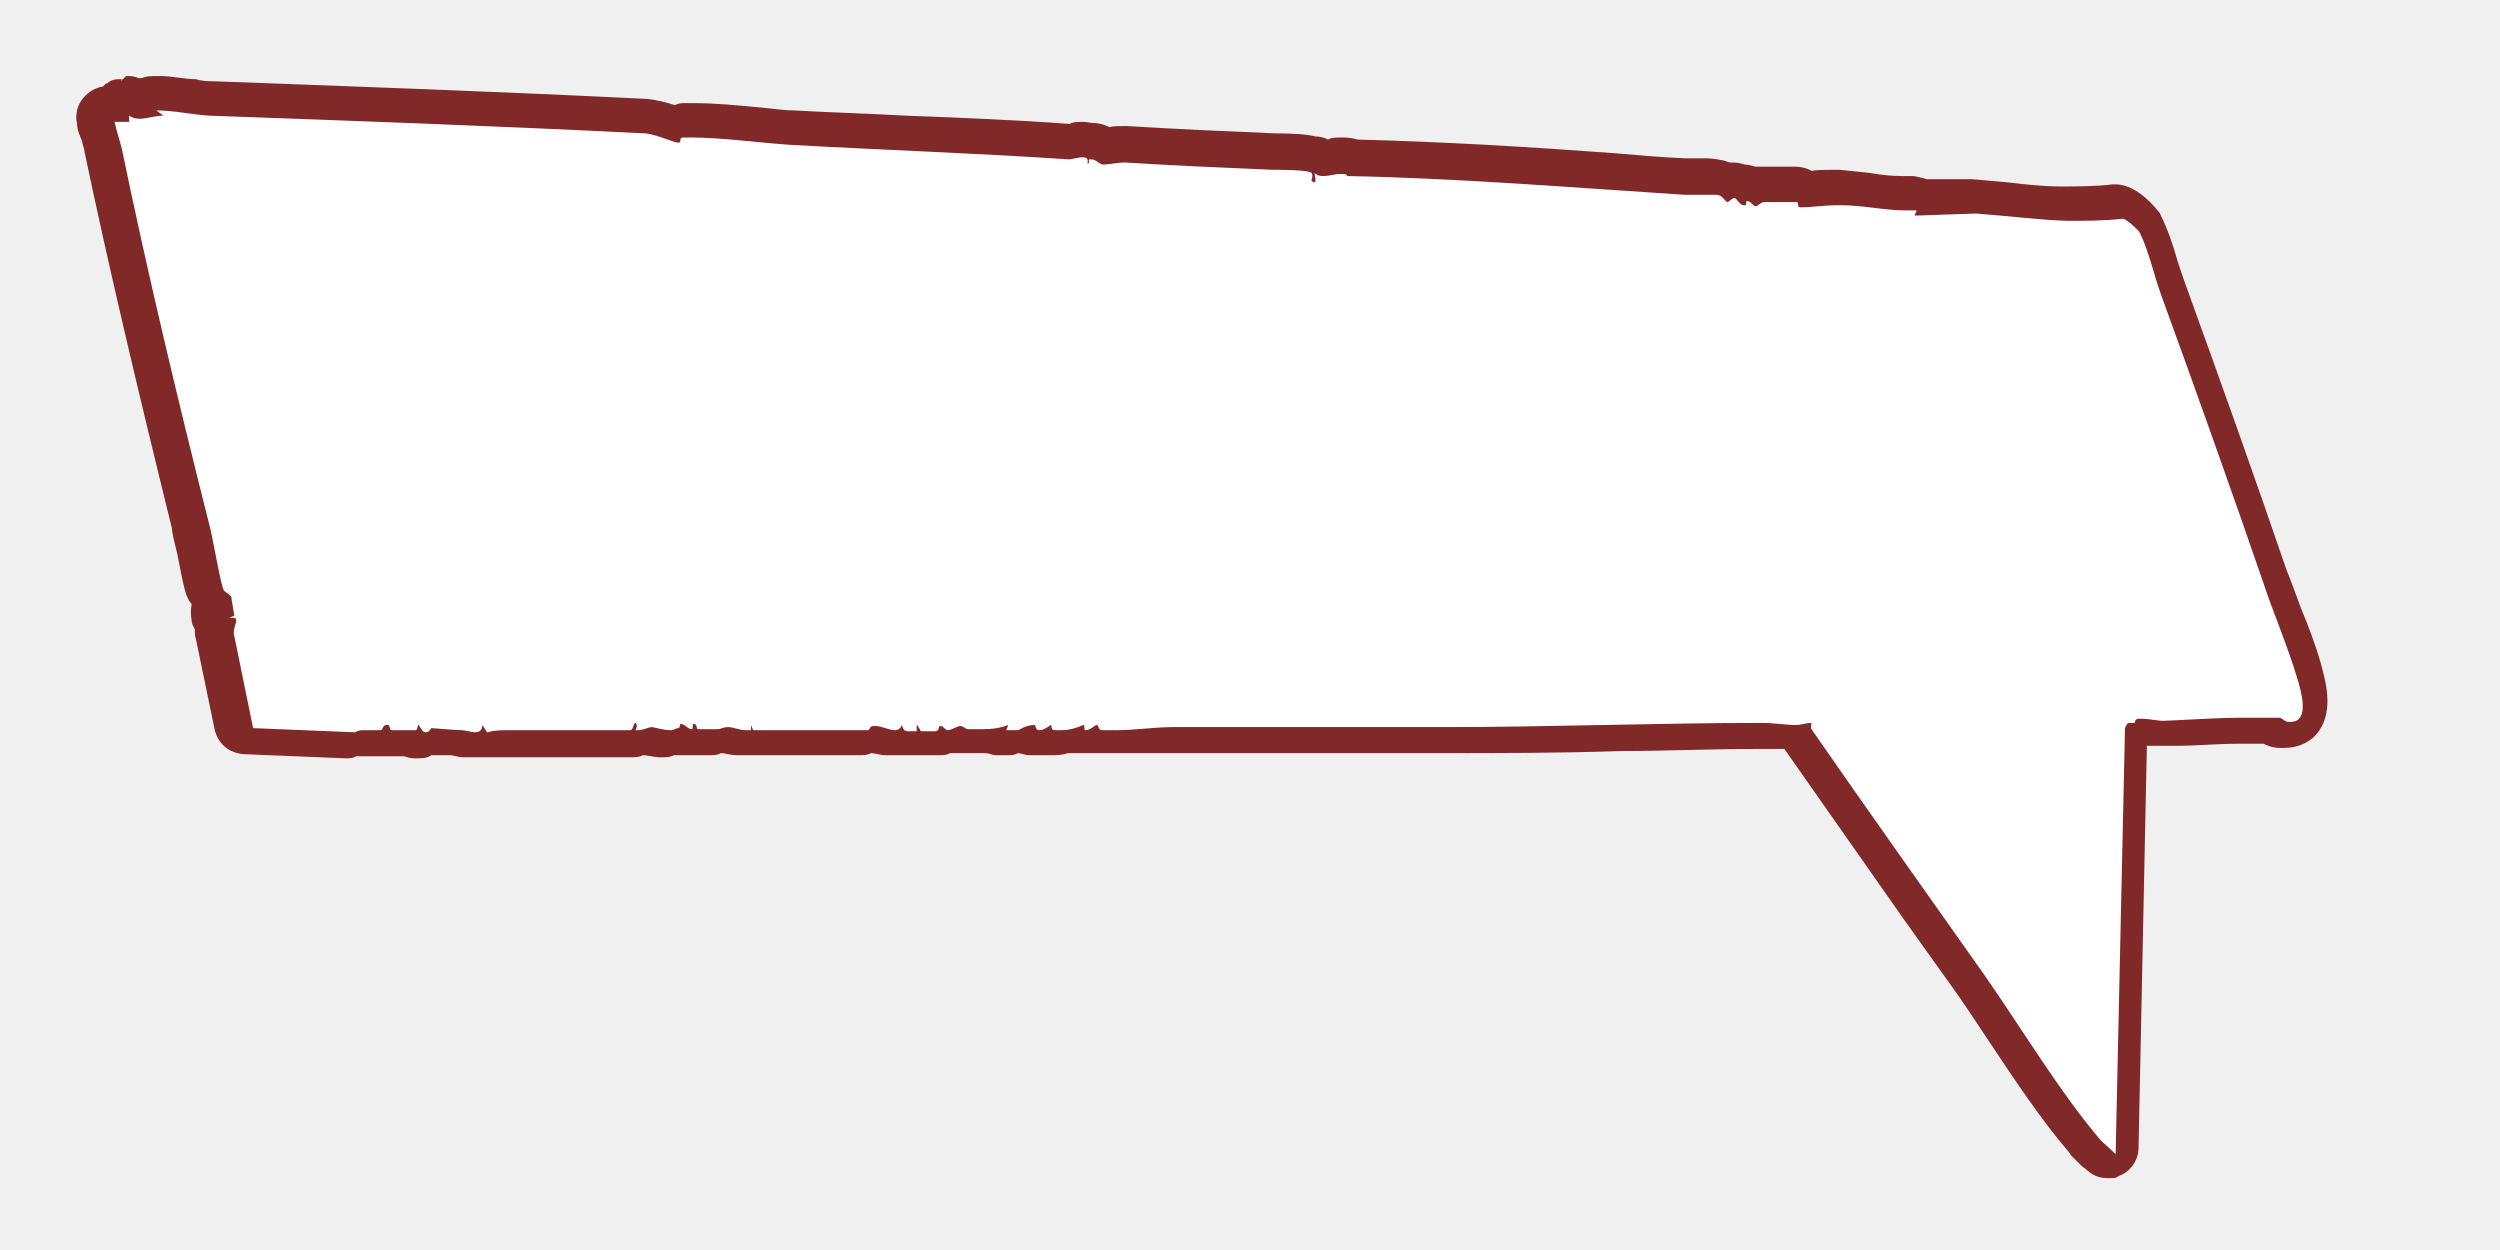
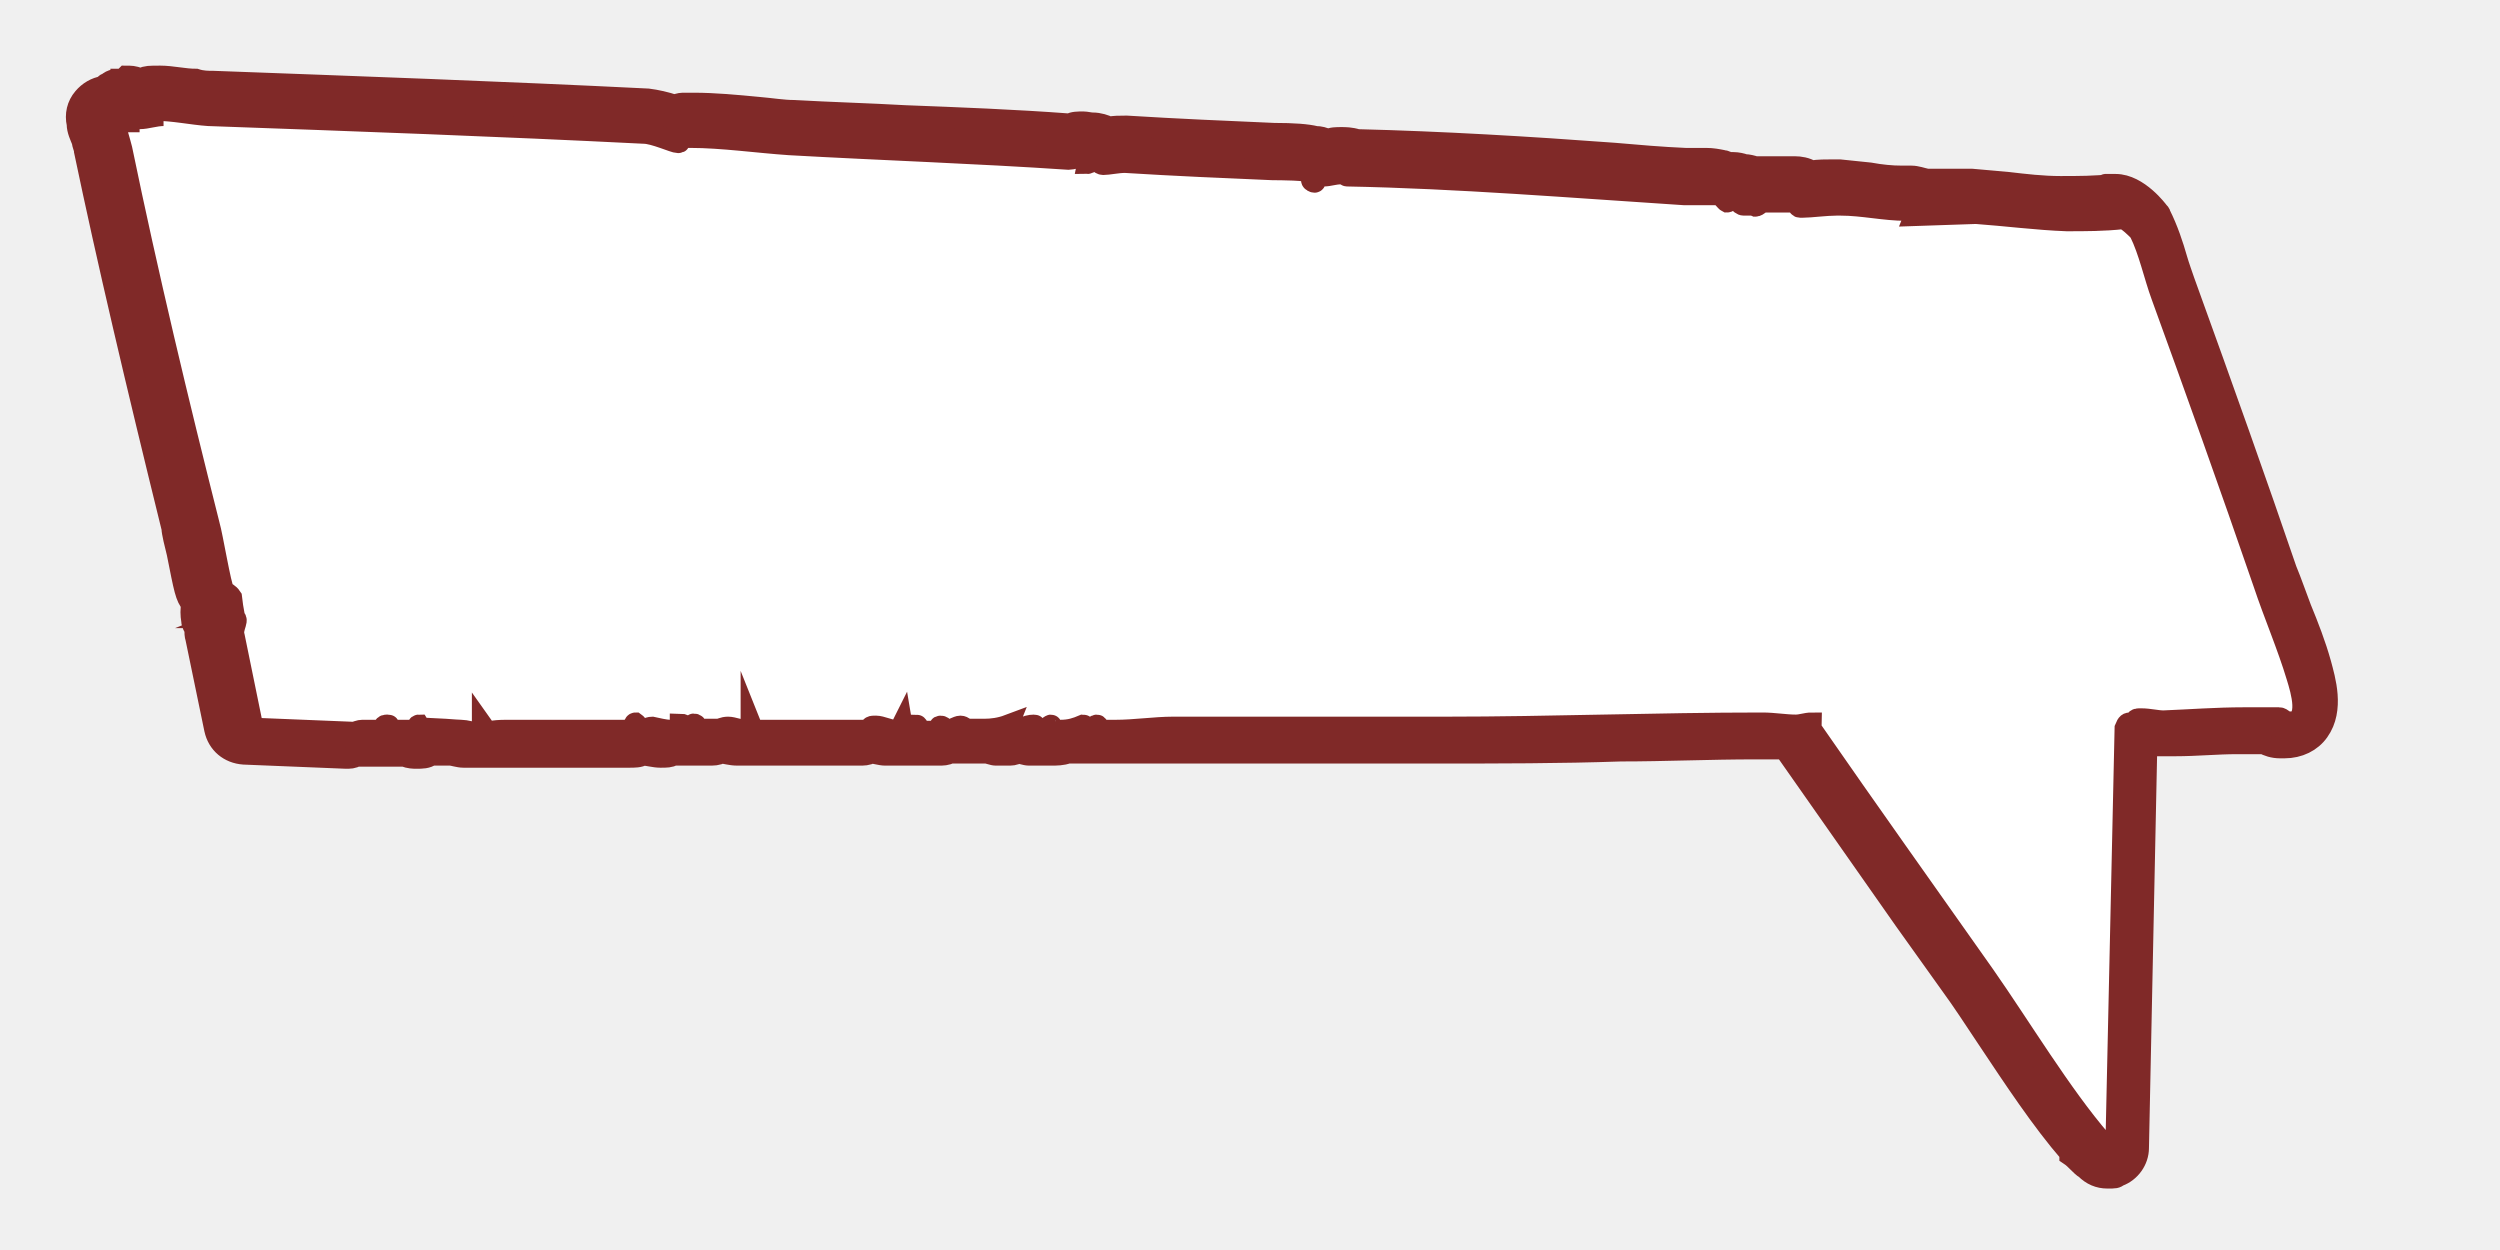
<svg xmlns="http://www.w3.org/2000/svg" id="Layer_1" version="1.1" viewBox="0 0 240 120">
  <g>
-     <path d="M203.1,111.9c-.4,0-.8-.2-1.1-.4l-.7-.7c-.3-.2-.5-.5-.7-.6h0c-2.7-3.1-5.3-7.1-7.9-11-1.2-1.8-2.3-3.5-3.4-5-1.5-2.1-3-4.2-4.5-6.3-4-5.6-8.1-11.4-12-17.1h-3.6c-4.3,0-8.6,0-12.9.2-5.8,0-11.7.2-17.5.2h-26.2c-.8,0-1.6,0-2.5,0-1,0-2,0-2.9,0h-1.4c-.2,0-.4,0-.7,0-.2,0-.5.2-.8.2h-.4c-.2,0-.3,0-.5-.2-.5.2-1.1.2-1.7.2h-.6c-.2,0-.4,0-.6,0-.2,0-.5,0-.8,0s-.7,0-1.1-.3h0c-.2,0-.6.3-1,.3h-1.1c-.3,0-.5,0-.8-.2h-3c-.3,0-.5,0-.7-.2-.3,0-.7.3-1.1.3h-.5c-.2,0-.3,0-.4,0h-2.9c-.3,0-.5,0-.8,0h-.6c-.5,0-.9,0-1.3-.3h-.3c-.3.2-.6.3-1,.3h-11.7c-.5,0-.9,0-1.2-.2h-.5c-.2,0-.6.2-1,.2s-.2,0-.3,0c-.3,0-.6,0-.8,0h-1.5c-.3,0-.6,0-.8-.2-.4.2-.8.3-1.3.3s-1.1,0-1.5-.2h-.5c-.3,0-.7.2-1.1.2h-.6c-.4,0-.8,0-1.4,0h-10.7c-.9,0-1.2,0-1.3,0h-1c-.2,0-.5,0-.7,0-.4,0-.7,0-1,0h-.4c-.4,0-1.2,0-2.3,0-.3.2-.7.4-1.1.4s-.6,0-.9-.2h-3c-.3,0-.6,0-1,0h-1.2c-.2,0-.4.2-.7.2s-9.9-.4-9.9-.4c-.7,0-1.3-.5-1.4-1.2l-1.8-8.7c-.1-.4-.1-.7,0-1.1-.2-.2-.3-.4-.4-.7-.1-.5,0-1,.3-1.3v-.3c-.1,0-.2-.2-.4-.3,0,0,0,0-.1-.2-.3-.4-.5-1-1.1-4.3-.2-1-.4-2.1-.5-2.5-3.6-14.2-6.3-25.7-8.4-36.2,0-.3-.2-.6-.3-.9-.2-.5-.3-1.1-.4-1.6,0-.4,0-.9.3-1.3.3-.4.7-.6,1.2-.6s.1,0,.2,0c.1-.2.3-.3.5-.4.2-.1.5-.2.7-.2s.6,0,.8.3h.1c.2,0,.5,0,.8-.1.5,0,1-.2,1.6-.2,1,0,2.2.1,3.2.3.7,0,1.3.2,1.9.2,13.6.5,27.6,1,41.8,1.7h0c.8,0,1.8.4,2.7.7.3-.2.7-.3,1-.3h.7c1.9,0,4,.2,6.1.4,1.2.1,2.4.2,3.5.3,3.6.2,7.2.4,10.7.5,5.2.2,10.7.5,16,.9h.3c.3,0,.6-.1,1-.1s.6,0,.8.1h.3c.6,0,1,.3,1.3.5h.4c.4,0,.9-.1,1.4-.1,4.9.3,9.6.5,14.3.7h0c2.1,0,3.3.1,3.9.3h0c.3,0,.7.1.9.3h.3c.3,0,.7-.2,1.2-.2s.8,0,1.2.2c8.2.2,16.6.8,24.8,1.3,2.4.2,4.7.3,7,.5h2.1c.4,0,1,0,1.3.1.3,0,.6.2.8.3h.5c.3,0,.6.1.9.2h.3c.4,0,.7.1,1,.2.2,0,.5-.1.7-.1h3.1c.2,0,.7,0,1.1.5h.6c.7,0,1.4-.1,1.9-.1h.5c.9,0,1.9.2,2.8.3,1.2.1,2.2.3,3.3.3s.6,0,.9,0h.1c.4,0,.8.2,1.1.5l4.6-.2h.1c1.1,0,2.2.2,3.4.3,1.8.2,3.6.3,5.3.4,1.8,0,3.5,0,5.2-.2h.2c1.3,0,2.8,1.9,2.8,2v.2c.6,1.2,1,2.7,1.5,4,.2.8.5,1.5.7,2.2,3.8,10.5,7,19.5,9.8,27.6.4,1.3.9,2.6,1.4,3.8.6,1.7,1.3,3.5,1.8,5.2.6,1.8,1.1,3.9,0,5.2-.5.7-1.2-.3-2.1-.3h-.9c-.6,0-.5.5-.7.4-.9,0-1.8.3-2.9.3-2,0-4.1,0-6.1.2h-1.6c-.5,0-.9,0-1.3,0h-.6c-.2.2-.4.3-.6.3l-.9,39.9c0,.6-.4,1.1-.9,1.4-.2,0-.4,0-.6,0l.3-1.1Z" fill="#fff" />
-     <path d="M15,10.6c1.6,0,3.5.4,5,.5,14,.5,27.9,1,41.8,1.7,1,0,2.9.9,3.3.9s0-.5.5-.5h.7c3,0,6.5.5,9.5.7,8.9.5,17.9.8,26.8,1.4.3,0,.9-.2,1.3-.2s.6.1.5.6h0c.3,0,0-.4.2-.4h.2c.4,0,.8.5,1.1.5.5,0,1.4-.2,2.1-.2,4.8.3,9.5.5,14.2.7.5,0,3.5,0,3.7.3s0,.6,0,.7c0,.1.2.2.3.2.2,0,0-.7,0-.9.3.3.6.3.9.3.5,0,1-.2,1.6-.2.9,0,.5.2.6.2,10.6.2,21.6,1.1,32.4,1.8h3.1c.5,0,.8.6,1,.7.2,0,.5-.4.7-.4s.5.7.9.7.1,0,.2,0c0,0,0-.4.1-.4.4,0,.5.4.8.5.3,0,.5-.4.9-.4h3.1c.2,0,0,.5.3.5h.3c.7,0,2.2-.2,3.2-.2s.3,0,.4,0c2.1,0,4.2.5,6.3.5s.7,0,1,0l-.2.5,5.9-.2c2.8.2,5.9.6,8.7.7,1.8,0,3.6,0,5.4-.2.3,0,1.4,1,1.6,1.3.9,1.8,1.4,4.2,2.1,6.1,3.2,8.8,6.6,18.3,9.8,27.6,1,3,2.3,6,3.2,9,.4,1.3,1.3,4.3-.6,4.3s-.1,0-.2,0c-.4,0-.6-.4-.9-.4-1.1,0-2.2,0-3.4,0-2.6,0-5.2.2-7.7.3-.6,0-1.4-.2-2.1-.2h-.3c-.4,0-.3.4-.4.4h0c-.1,0-.3,0-.4,0-.2,0-.3,0-.5.5l-.9,40.9c-.4-.4-1.1-1-1.4-1.3-3.8-4.4-7.7-10.9-11.2-15.9-5.5-7.8-11.2-15.8-16.6-23.6-.1-.2,0-.4,0-.6-.5,0-1,.2-1.5.2-1,0-2.1-.2-3.2-.2-10.2,0-20.4.4-30.4.4s-2.5,0-3.7,0h-22.5c-1.7,0-3.7.3-5.5.3s-.9,0-1.3,0-.3-.5-.5-.5-.6.5-1.1.5,0,0,0,0c-.2,0,0-.5-.2-.5h0c-.7.3-1.3.5-2.2.5s-.4,0-.5,0c-.5,0-.3-.5-.4-.5s-.6.5-1.1.5-.3-.5-.5-.5c-.9,0-1.4.5-1.6.5h-1.1l.2-.5c-.8.3-1.6.4-2.3.4h-1.6c-.2,0-.4-.3-.7-.3s-.9.4-1.2.4-.4-.4-.7-.4,0,.4-.5.5h-1.4s-.3-.6-.4-.6c0,0,0,.2,0,.6h-.8c-.2,0-.5,0-.6-.6-.2.4-.4.5-.7.5-.5,0-1.3-.4-1.8-.4s-.5,0-.7.4h-11.1l-.2-.5v.5h-.5c-.6,0-1.2-.3-1.7-.3s-.7.2-1,.2,0,0-.2,0c-.7,0-.5,0-.8,0s-.4,0-.9,0c-.2,0,0-.5-.4-.5h0c-.2,0,0,.5-.2.5-.4,0-.6-.5-1.1-.5h0s0,.4-.2.4c-.2,0-.4.2-.7.2-.6,0-1.3-.2-1.8-.3-.3,0-.9.3-1.3.3s-.2,0-.3,0c0,0,.3-.5,0-.7-.2,0-.2.7-.5.7h-11.9c-1.4,0-1.7.2-1.8.2s0,0-.5-.7c0,.6-.4.7-.7.7s-.9-.2-1.3-.2-2.8-.2-2.9-.2c0,0-.2.4-.5.4s-.4-.2-.7-.7c-.2,0,0,.4-.3.5h-2.3c-.2,0-.2-.5-.3-.5h-.2c-.4,0-.3.5-.6.5h-1.5c-.3,0-.6,0-.9.2l-9.8-.4-1.8-8.8c-.3-.9.7-1.8-.2-1.8h-.3l.5-.2s-.3-1.7-.3-1.8c-.2-.3-.5-.4-.7-.6-.3-.4-1.1-5.3-1.4-6.3-3-11.9-5.9-24-8.4-36.1-.2-.8-.5-1.7-.7-2.6h1.4v-.6c.3.2.6.3,1,.3.7,0,1.5-.3,2.3-.3M184.1,20h0M11.7,7.6c-.5,0-1,0-1.4.4-.2,0-.3.2-.4.3-.7.1-1.4.5-1.9,1.1-.6.7-.8,1.6-.6,2.5,0,.6.3,1.2.5,1.7,0,.3.2.6.2.9,2.2,10.5,4.9,22,8.4,36.2h0c0,.4.3,1.6.5,2.4.7,3.5.8,4.2,1.4,4.9h0c-.1.5-.1,1,0,1.6,0,.3.2.6.3.8,0,.3,0,.6.1.9l1.8,8.7c.3,1.4,1.4,2.3,2.8,2.4l9.8.4h0c.4,0,.7,0,1-.2h.9c.4,0,.7,0,1.1,0h2.6c.5.2.9.2,1.2.2.5,0,1,0,1.4-.3.9,0,1.5,0,1.8,0h0c.3,0,.8.2,1.3.2h1.3c.4,0,.7,0,.8,0h13.8c.5,0,1,0,1.3-.2.5,0,1.1.2,1.7.2s.9,0,1.3-.2c.2,0,.5,0,.8,0h2.5c.5,0,.9,0,1.2-.2h0c.4,0,.9.2,1.6.2h11.7c.4,0,.8,0,1.1-.2.4,0,.9.2,1.4.2h5.1c.4,0,.8,0,1.1-.2h3.4c.3,0,.7.2,1,.2h1.1c.4,0,.7,0,1-.2.3,0,.7.2,1.1.2h2.1c.5,0,1.1,0,1.6-.2h3.9c1,0,2.1,0,3,0,.9,0,1.7,0,2.4,0h26.2c5.8,0,11.8,0,17.6-.2,4.2,0,8.6-.2,12.9-.2h2.8c3.8,5.4,7.7,11,11.5,16.4,1.5,2.1,3,4.2,4.5,6.3,1.1,1.5,2.2,3.2,3.4,5,2.6,3.9,5.3,8,8,11.1,0,0,0,0,.1.2.2.2.4.4.7.7.2.2.5.5.7.6.6.6,1.3.9,2.1.9s.8,0,1.1-.2c1.1-.4,1.9-1.5,1.9-2.7l.8-38.6h.9c.3,0,.1,0,.2,0h1.6c2.1,0,4-.2,6-.2h2.5c.4.2.9.4,1.6.4h.4c1.4,0,2.6-.6,3.3-1.6,1.5-2.1.6-5,.2-6.5-.5-1.8-1.2-3.6-1.9-5.3-.5-1.3-.9-2.5-1.4-3.7-2.8-8.2-6-17.2-9.8-27.7-.2-.6-.5-1.4-.7-2.1-.4-1.4-.9-2.9-1.6-4.3,0-.1-.1-.2-.2-.3,0,0-1.9-2.6-4.1-2.6s-.2,0-.3,0c-1.6.2-3.3.2-5,.2s-3.4-.2-5.1-.4c-1.1-.1-2.3-.2-3.4-.3h-4.3c-.5-.1-1-.3-1.5-.3h-.9c-1,0-2-.1-3.1-.3-1-.1-1.9-.2-2.9-.3h-.6c-.7,0-1.4,0-2.1.1h0c-.5-.3-1.1-.4-1.6-.4h-3.8c-.3-.1-.7-.2-1-.2s0,0,0,0c-.3-.1-.7-.2-1.1-.2s-.2,0-.3,0c-.2,0-.5-.2-.7-.2-.5-.1-1-.2-1.6-.2h-2c-2.3-.1-4.6-.3-6.9-.5-8.1-.6-16.5-1.1-24.6-1.3-.6-.2-1.2-.2-1.5-.2-.5,0-1,0-1.3.2-.4-.2-.8-.3-1.2-.3h0c-.8-.2-2.1-.3-4-.3-4.6-.2-9.3-.4-14.1-.7h-.2c-.5,0-1.1,0-1.5.1-.4-.2-1-.4-1.6-.4s0,0,0,0c-.3,0-.6-.1-.9-.1-.5,0-1,0-1.3.2h0c-5.3-.4-10.6-.6-15.8-.8-3.5-.2-7.2-.3-10.7-.5-1,0-2.2-.2-3.4-.3-2.1-.2-4.2-.4-6.2-.4s-.5,0-.8,0-.7,0-1,.2c-.9-.3-1.8-.5-2.6-.6-14.1-.7-28.2-1.2-41.7-1.7-.5,0-1.1,0-1.7-.2-1.1,0-2.3-.3-3.4-.3s-1.3,0-1.8.2h-.3c-.4-.2-.8-.2-1.2-.2h0l-.5.5Z" fill="#802928" />
+     <path d="M203.1,111.9c-.4,0-.8-.2-1.1-.4l-.7-.7c-.3-.2-.5-.5-.7-.6h0c-2.7-3.1-5.3-7.1-7.9-11-1.2-1.8-2.3-3.5-3.4-5-1.5-2.1-3-4.2-4.5-6.3-4-5.6-8.1-11.4-12-17.1h-3.6c-4.3,0-8.6,0-12.9.2-5.8,0-11.7.2-17.5.2h-33.7c-.2,0-.5.2-.8.2h-.4c-.2,0-.3,0-.5-.2-.5.2-1.1.2-1.7.2h-2c-.3,0-.7,0-1.1-.3h0c-.2,0-.6.3-1,.3h-1.1c-.3,0-.5,0-.8-.2h-3c-.3,0-.5,0-.7-.2-.3,0-.7.3-1.1.3h-5.2c-.5,0-.9,0-1.3-.3h-.3c-.3.2-.6.3-1,.3h-11.7c-.5,0-.9,0-1.2-.2h-.5c-.2,0-.6.2-1,.2s-.2,0-.3,0h-2.3c-.3,0-.6,0-.8-.2-.4.2-.8.3-1.3.3s-1.1,0-1.5-.2h-.5c-.3,0-.7.2-1.1.2h-19.4c-.3.2-.7.4-1.1.4s-.6,0-.9-.2h-5.2c-.2,0-.4.2-.7.2s-9.9-.4-9.9-.4c-.7,0-1.3-.5-1.4-1.2l-1.8-8.7c-.1-.4-.1-.7,0-1.1-.2-.2-.3-.4-.4-.7-.1-.5,0-1,.3-1.3v-.3c-.1,0-.2-.2-.4-.3v-.2c-.4-.4-.6-1-1.2-4.3-.2-1-.4-2.1-.5-2.5-3.6-14.2-6.3-25.7-8.4-36.2,0-.3-.2-.6-.3-.9-.2-.5-.3-1.1-.4-1.6,0-.4,0-.9.3-1.3.3-.4.7-.6,1.2-.6s.1,0,.2,0c.1-.2.3-.3.5-.4.2-.1.5-.2.7-.2s.6,0,.8.3h.1c.2,0,.5,0,.8-.1.5,0,1-.2,1.6-.2,1,0,2.2.1,3.2.3.7,0,1.3.2,1.9.2,13.6.5,27.6,1,41.8,1.7h0c.8,0,1.8.4,2.7.7.3-.2.7-.3,1-.3h.7c1.9,0,4,.2,6.1.4,1.2.1,2.4.2,3.5.3,3.6.2,7.2.4,10.7.5,5.2.2,10.7.5,16,.9h.3c.3,0,.6-.1,1-.1s.6,0,.8.1h.3c.6,0,1,.3,1.3.5h.4c.4,0,.9-.1,1.4-.1,4.9.3,9.6.5,14.3.7h0c2.1,0,3.3.1,3.9.3h0c.3,0,.7.1.9.3h.3c.3,0,.7-.2,1.2-.2s.8,0,1.2.2c8.2.2,16.6.8,24.8,1.3,2.4.2,4.7.3,7,.5h2.1c.4,0,1,0,1.3.1.3,0,.6.2.8.3h.5c.3,0,.6.1.9.2h.3c.4,0,.7.1,1,.2.2,0,.5-.1.7-.1h3.1c.2,0,.7,0,1.1.5h.6c.7,0,1.4-.1,1.9-.1h.5c.9,0,1.9.2,2.8.3,1.2.1,2.2.3,3.3.3s.6,0,.9,0h.1c.4,0,.8.2,1.1.5l4.6-.2h.1c1.1,0,2.2.2,3.4.3,1.8.2,3.6.3,5.3.4,1.8,0,3.5,0,5.2-.2h.2c1.3,0,2.8,1.9,2.8,2v.2c.6,1.2,1,2.7,1.5,4,.2.8.5,1.5.7,2.2,3.8,10.5,7,19.5,9.8,27.6.4,1.3.9,2.6,1.4,3.8.6,1.7,1.3,3.5,1.8,5.2.6,1.8,1.1,3.9,0,5.2-.5.7-1.2-.3-2.1-.3h-.9c-.6,0-.5.5-.7.4-.9,0-1.8.3-2.9.3-2,0-4.1,0-6.1.2h-3.5c-.2.2-.4.3-.6.3l-.9,39.9c0,.6-.4,1.1-.9,1.4h-.6l.3-1.1v.3Z" fill="#fff" />
+     <path d="M15,10.6c1.6,0,3.5.4,5,.5,14,.5,27.9,1,41.8,1.7,1,0,2.9.9,3.3.9s0-.5.5-.5h.7c3,0,6.5.5,9.5.7,8.9.5,17.9.8,26.8,1.4.3,0,.9-.2,1.3-.2s.6.1.5.6h0c.3,0,0-.4.2-.4h.2c.4,0,.8.5,1.1.5.5,0,1.4-.2,2.1-.2,4.8.3,9.5.5,14.2.7.5,0,3.5,0,3.7.3s0,.6,0,.7.2.2.3.2c.2,0,0-.7,0-.9.3.3.6.3.9.3.5,0,1-.2,1.6-.2.9,0,.5.2.6.2,10.6.2,21.6,1.1,32.4,1.8h3.1c.5,0,.8.6,1,.7.2,0,.5-.4.7-.4s.5.7.9.7.1,0,.2,0c0,0,0-.4.1-.4.4,0,.5.4.8.5.3,0,.5-.4.9-.4h3.1c.2,0,0,.5.3.5h.3c.7,0,2.2-.2,3.2-.2s.3,0,.4,0c2.1,0,4.2.5,6.3.5s.7,0,1,0l-.2.5,5.9-.2c2.8.2,5.9.6,8.7.7,1.8,0,3.6,0,5.4-.2.3,0,1.4,1,1.6,1.3.9,1.8,1.4,4.2,2.1,6.1,3.2,8.8,6.6,18.3,9.8,27.6,1,3,2.3,6,3.2,9,.4,1.3,1.3,4.3-.6,4.3s-.1,0-.2,0c-.4,0-.6-.4-.9-.4h-3.4c-2.6,0-5.2.2-7.7.3-.6,0-1.4-.2-2.1-.2h-.3c-.4,0-.3.4-.4.4h-.4c-.2,0-.3,0-.5.5l-.9,40.9c-.4-.4-1.1-1-1.4-1.3-3.8-4.4-7.7-10.9-11.2-15.9-5.5-7.8-11.2-15.8-16.6-23.6-.1-.2,0-.4,0-.6-.5,0-1,.2-1.5.2-1,0-2.1-.2-3.2-.2-10.2,0-20.4.4-30.4.4s-2.5,0-3.7,0h-22.5c-1.7,0-3.7.3-5.5.3s-.9,0-1.3,0-.3-.5-.5-.5-.6.5-1.1.5,0,0,0,0c-.2,0,0-.5-.2-.5h0c-.7.3-1.3.5-2.2.5s-.4,0-.5,0c-.5,0-.3-.5-.4-.5s-.6.5-1.1.5-.3-.5-.5-.5c-.9,0-1.4.5-1.6.5h-1.1l.2-.5c-.8.3-1.6.4-2.3.4h-1.6c-.2,0-.4-.3-.7-.3s-.9.4-1.2.4-.4-.4-.7-.4,0,.4-.5.5h-1.4s-.3-.6-.4-.6v.6h-.8c-.2,0-.5,0-.6-.6-.2.4-.4.5-.7.5-.5,0-1.3-.4-1.8-.4s-.5,0-.7.4h-11.1l-.2-.5v.5h-.5c-.6,0-1.2-.3-1.7-.3s-.7.2-1,.2,0,0-.2,0h-1.7c-.2,0,0-.5-.4-.5h0c-.2,0,0,.5-.2.5-.4,0-.6-.5-1.1-.5h0s0,.4-.2.4-.4.2-.7.2c-.6,0-1.3-.2-1.8-.3-.3,0-.9.3-1.3.3s-.2,0-.3,0c0,0,.3-.5,0-.7-.2,0-.2.7-.5.7h-11.9c-1.4,0-1.7.2-1.8.2s0,0-.5-.7c0,.6-.4.7-.7.7s-.9-.2-1.3-.2-2.8-.2-2.9-.2c0,0-.2.4-.5.4s-.4-.2-.7-.7c-.2,0,0,.4-.3.5h-2.3c-.2,0-.2-.5-.3-.5h-.2c-.4,0-.3.5-.6.5h-1.5c-.3,0-.6,0-.9.2l-9.8-.4-1.8-8.8c-.3-.9.7-1.8-.2-1.8h-.3l.5-.2s-.3-1.7-.3-1.8c-.2-.3-.5-.4-.7-.6-.3-.4-1.1-5.3-1.4-6.3-3-11.9-5.9-24-8.4-36.1-.2-.8-.5-1.7-.7-2.6h1.4v-.6c.3.2.6.3,1,.3.7,0,1.5-.3,2.3-.3M184.1,20h0M11.7,7.6c-.5,0-1,0-1.4.4-.2,0-.3.2-.4.3-.7.1-1.4.5-1.9,1.1-.6.7-.8,1.6-.6,2.5,0,.6.3,1.2.5,1.7,0,.3.2.6.2.9,2.2,10.5,4.9,22,8.4,36.2h0c0,.4.3,1.6.5,2.4.7,3.5.8,4.2,1.4,4.9h0c-.1.5-.1,1,0,1.6,0,.3.2.6.3.8,0,.3,0,.6.1.9l1.8,8.7c.3,1.4,1.4,2.3,2.8,2.4l9.8.4h0c.4,0,.7,0,1-.2h4.6c.5.2.9.2,1.2.2.5,0,1,0,1.4-.3h1.8c.3,0,.8.2,1.3.2h15.9c.5,0,1,0,1.3-.2.5,0,1.1.2,1.7.2s.9,0,1.3-.2h3.3c.5,0,.9,0,1.2-.2h0c.4,0,.9.2,1.6.2h11.7c.4,0,.8,0,1.1-.2.4,0,.9.2,1.4.2h5.1c.4,0,.8,0,1.1-.2h3.4c.3,0,.7.2,1,.2h1.1c.4,0,.7,0,1-.2.3,0,.7.2,1.1.2h2.1c.5,0,1.1,0,1.6-.2h35.5c5.8,0,11.8,0,17.6-.2,4.2,0,8.6-.2,12.9-.2h2.8c3.8,5.4,7.7,11,11.5,16.4,1.5,2.1,3,4.2,4.5,6.3,1.1,1.5,2.2,3.2,3.4,5,2.6,3.9,5.3,8,8,11.1v.2c.3.2.5.4.8.7.2.2.5.5.7.6.6.6,1.3.9,2.1.9s.8,0,1.1-.2c1.1-.4,1.9-1.5,1.9-2.7l.8-38.6h.9c.3,0,.1,0,.2,0h1.6c2.1,0,4-.2,6-.2h2.5c.4.2.9.4,1.6.4h.4c1.4,0,2.6-.6,3.3-1.6,1.5-2.1.6-5,.2-6.5-.5-1.8-1.2-3.6-1.9-5.3-.5-1.3-.9-2.5-1.4-3.7-2.8-8.2-6-17.2-9.8-27.7-.2-.6-.5-1.4-.7-2.1-.4-1.4-.9-2.9-1.6-4.3,0-.1-.1-.2-.2-.3,0,0-1.9-2.6-4.1-2.6s-.2,0-.3,0c-1.6.2-3.3.2-5,.2s-3.4-.2-5.1-.4c-1.1-.1-2.3-.2-3.4-.3h-4.3c-.5-.1-1-.3-1.5-.3h-.9c-1,0-2-.1-3.1-.3-1-.1-1.9-.2-2.9-.3h-.6c-.7,0-1.4,0-2.1.1h0c-.5-.3-1.1-.4-1.6-.4h-3.8c-.3-.1-.7-.2-1-.2s0,0,0,0c-.3-.1-.7-.2-1.1-.2s-.2,0-.3,0c-.2,0-.5-.2-.7-.2-.5-.1-1-.2-1.6-.2h-2c-2.3-.1-4.6-.3-6.9-.5-8.1-.6-16.5-1.1-24.6-1.3-.6-.2-1.2-.2-1.5-.2-.5,0-1,0-1.3.2-.4-.2-.8-.3-1.2-.3h0c-.8-.2-2.1-.3-4-.3-4.6-.2-9.3-.4-14.1-.7h-.2c-.5,0-1.1,0-1.5.1-.4-.2-1-.4-1.6-.4s0,0,0,0c-.3,0-.6-.1-.9-.1-.5,0-1,0-1.3.2h0c-5.3-.4-10.6-.6-15.8-.8-3.5-.2-7.2-.3-10.7-.5-1,0-2.2-.2-3.4-.3-2.1-.2-4.2-.4-6.2-.4s-.5,0-.8,0-.7,0-1,.2c-.9-.3-1.8-.5-2.6-.6-14.1-.7-28.2-1.2-41.7-1.7-.5,0-1.1,0-1.7-.2-1.1,0-2.3-.3-3.4-.3s-1.3,0-1.8.2h-.3c-.4-.2-.8-.2-1.2-.2h0l-.5.5v-.2Z" fill="#802928" stroke="#802928" stroke-miterlimit="10" stroke-width="2" />
  </g>
  <rect id="safe-area" x="27.7" y="24.5" width="174.1" height="39.5" fill="#fff" />
</svg>
